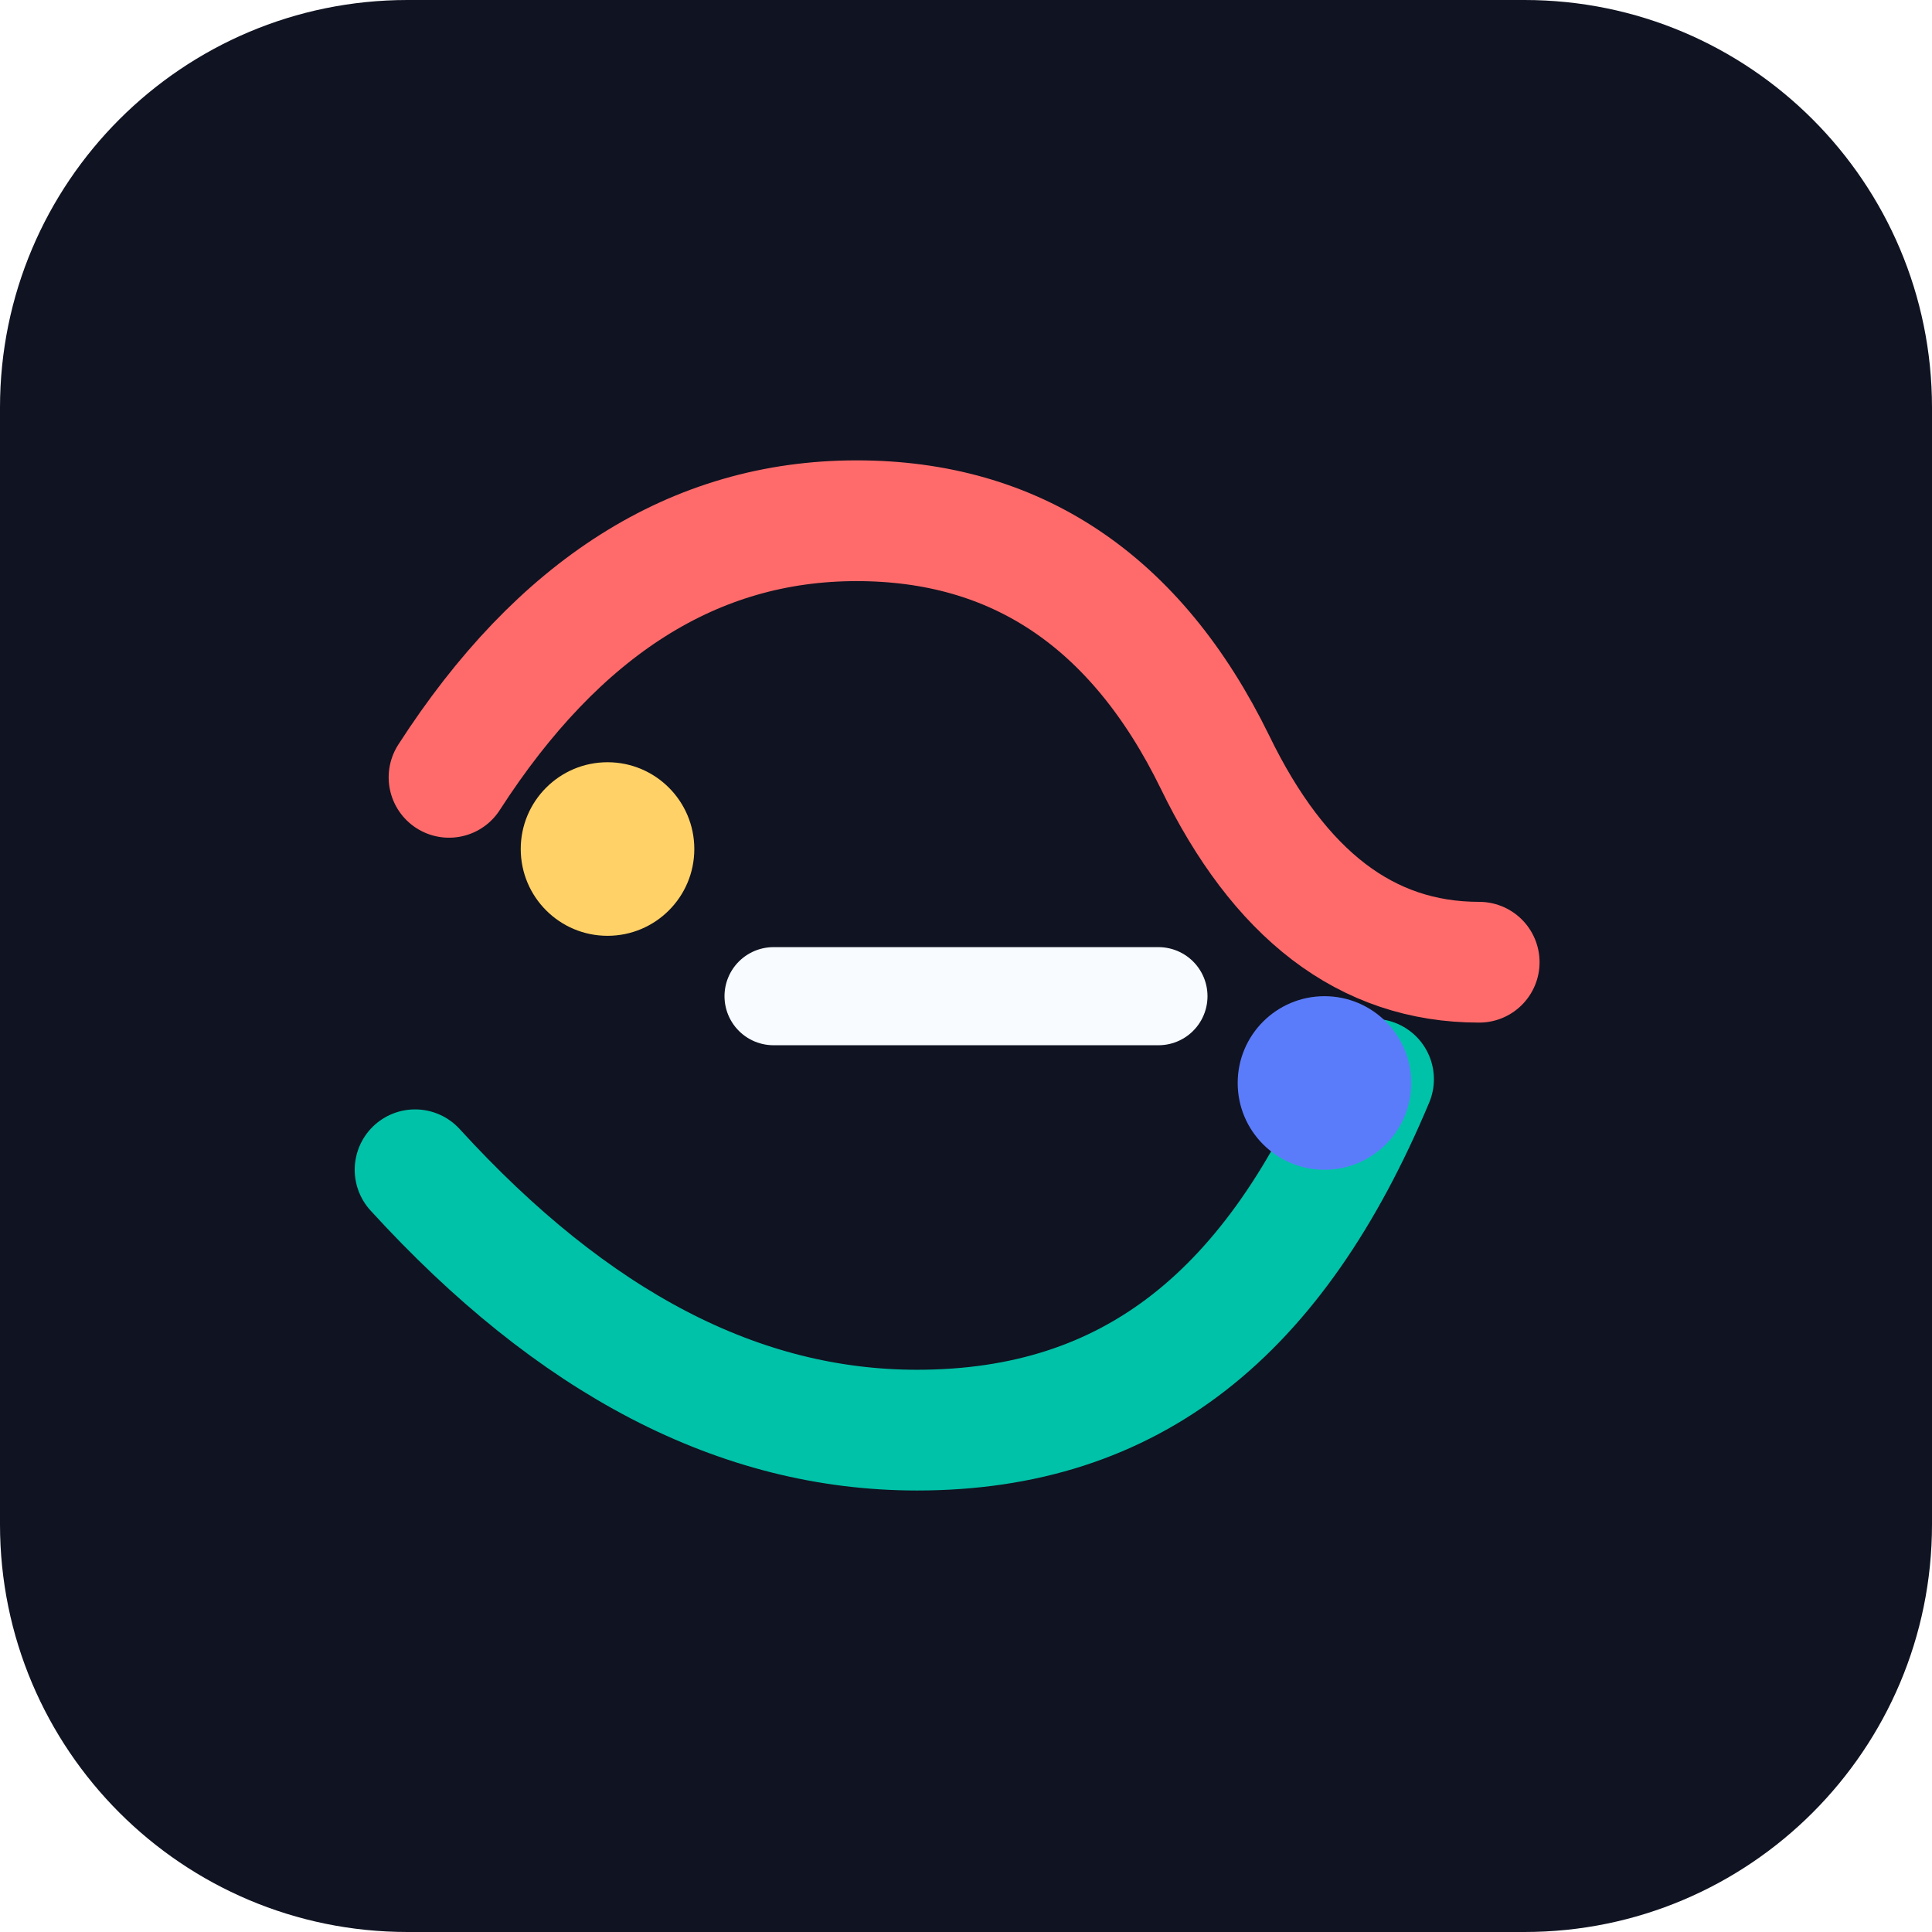
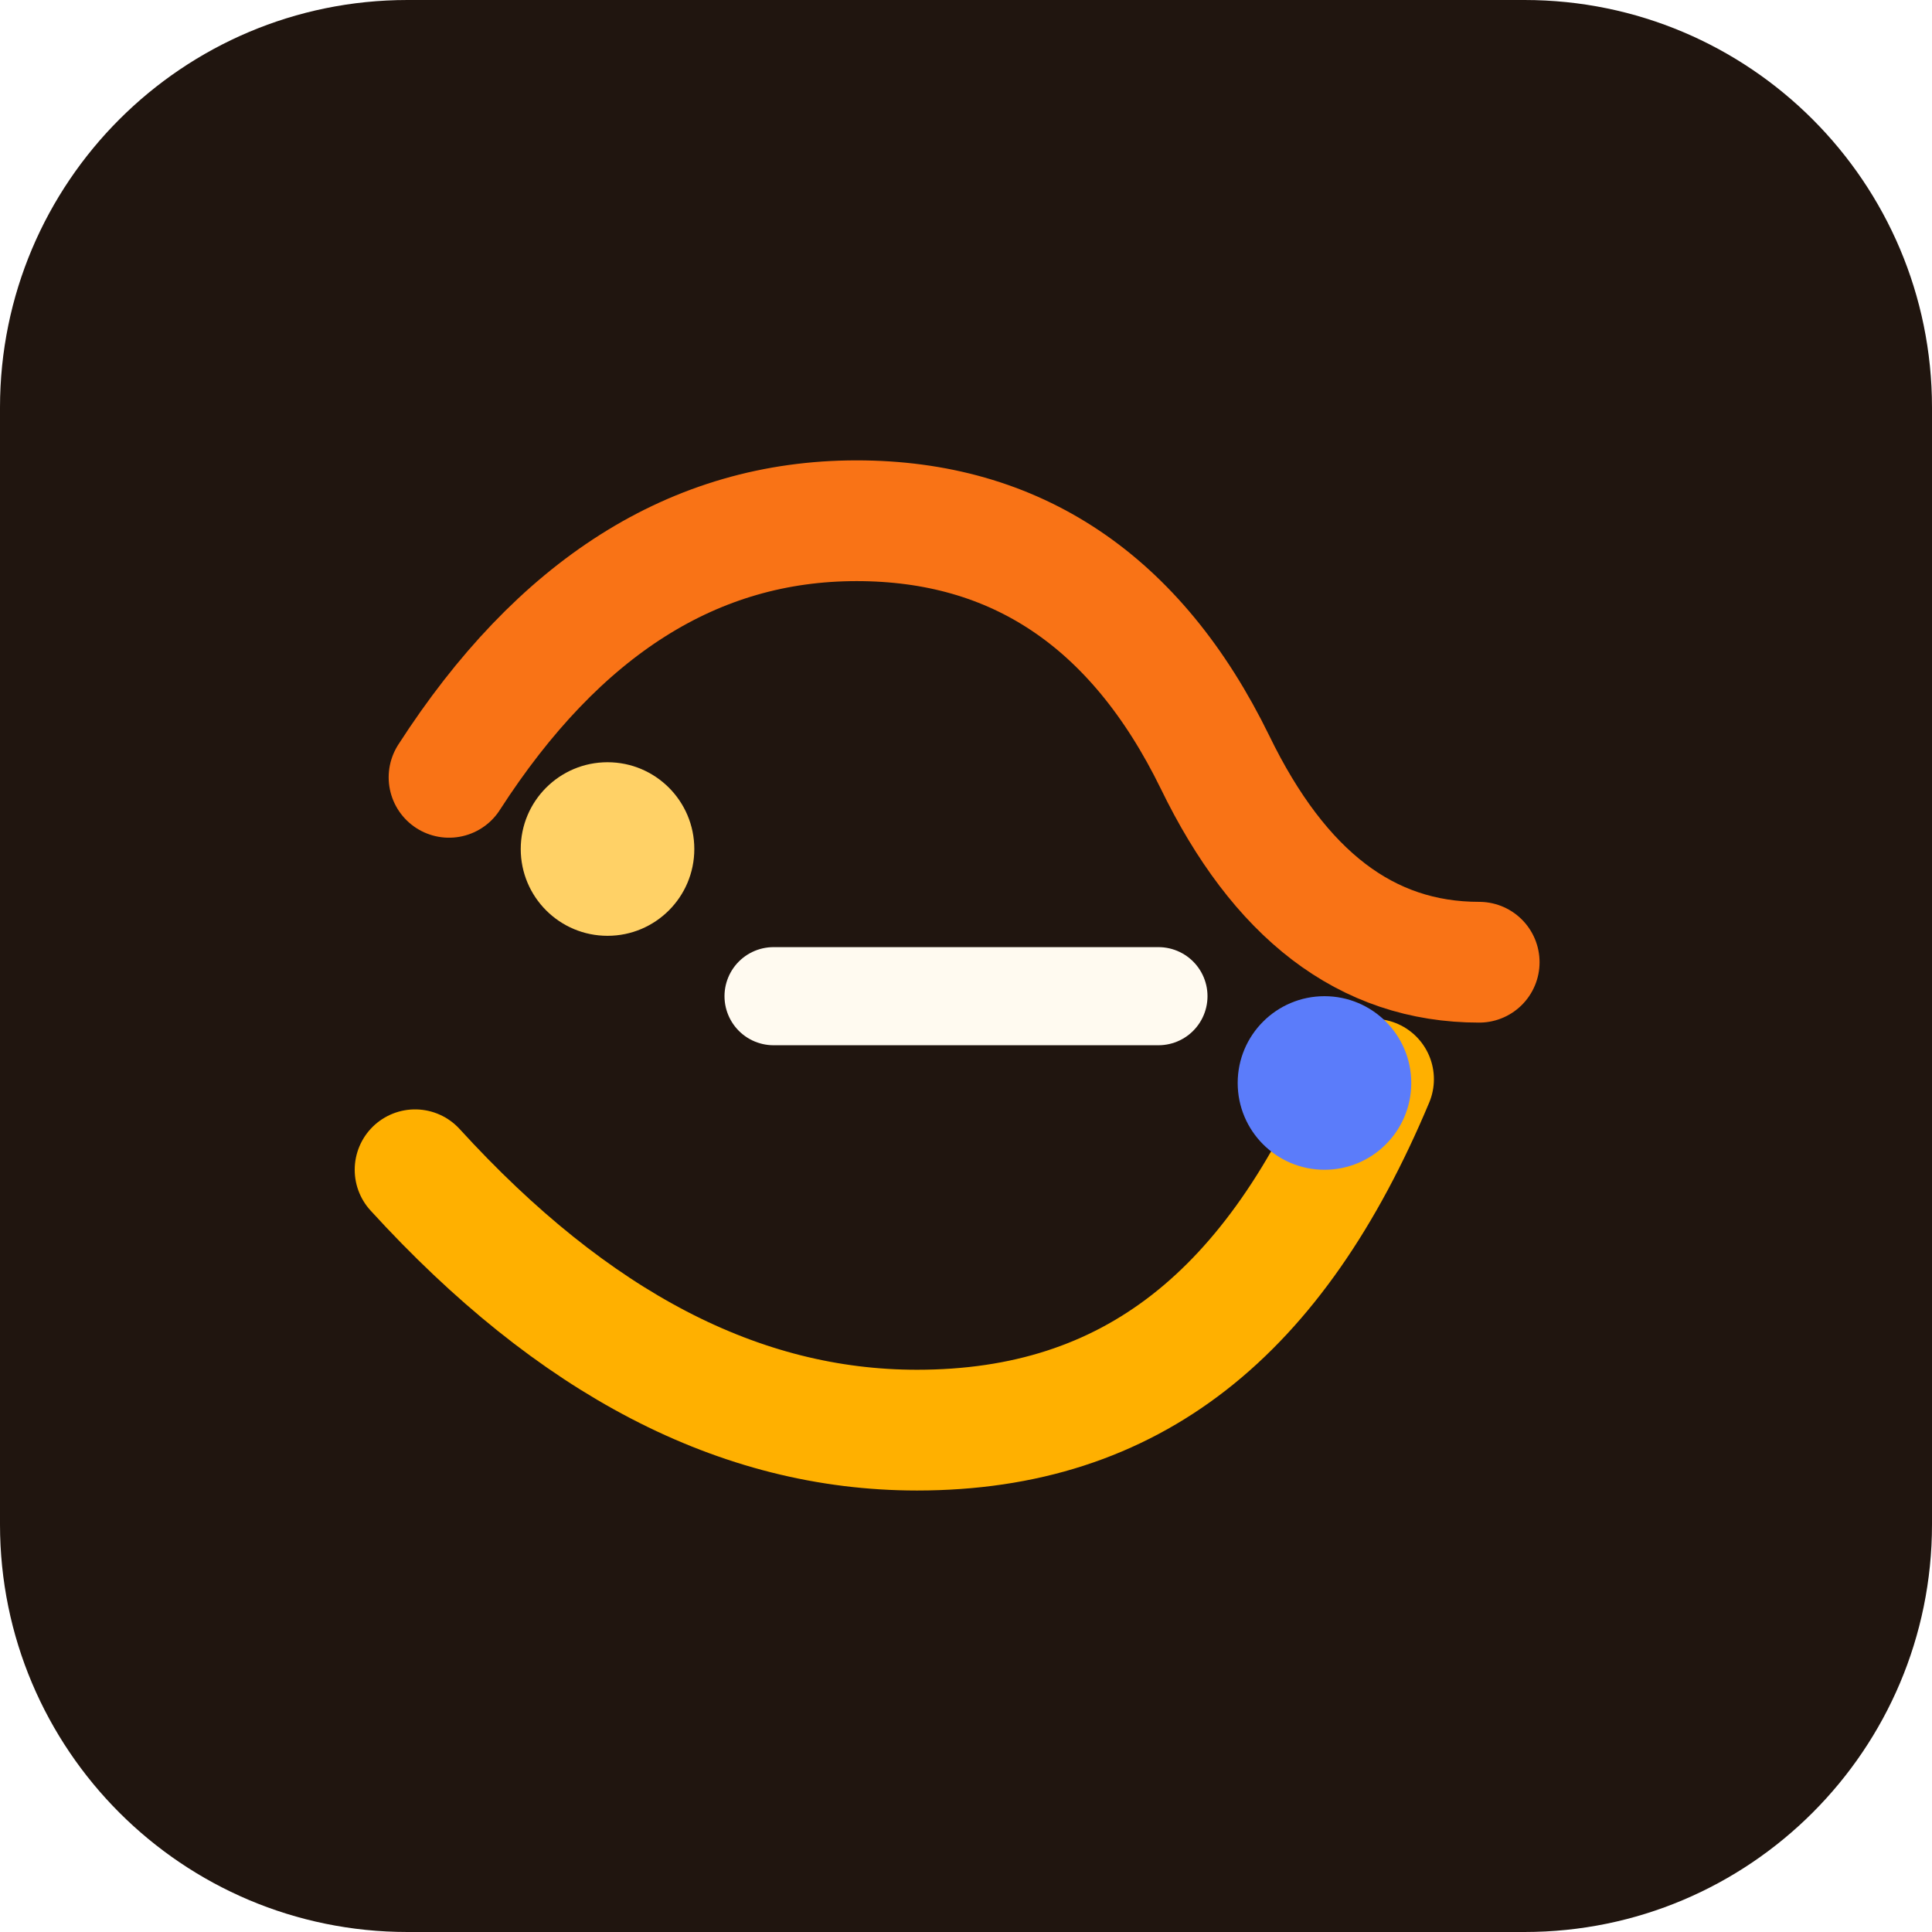
<svg xmlns="http://www.w3.org/2000/svg" viewBox="0 0 512 512" role="img" aria-label="Moodix icon">
-   <rect width="512" height="512" rx="108" fill="#101321" />
-   <path d="M110 310c42 46 86 69 133 69 57 0 95-31 121-93" fill="none" stroke="#00c2a8" stroke-width="32" stroke-linecap="round" />
-   <path d="M119 206c29-45 65-68 108-68 42 0 74 21 95 64 17 35 40 53 70 53" fill="none" stroke="#ff6b6b" stroke-width="32" stroke-linecap="round" />
+   <rect width="512" height="512" rx="108" fill="#20150f" />
+   <path d="M110 310c42 46 86 69 133 69 57 0 95-31 121-93" fill="none" stroke="#ffb000" stroke-width="32" stroke-linecap="round" />
+   <path d="M119 206c29-45 65-68 108-68 42 0 74 21 95 64 17 35 40 53 70 53" fill="none" stroke="#f97316" stroke-width="32" stroke-linecap="round" />
  <circle cx="161" cy="225" r="23" fill="#ffd166" />
  <circle cx="351" cy="287" r="23" fill="#5b7cfa" />
-   <path d="M205 264h102" stroke="#f8fbff" stroke-width="26" stroke-linecap="round" />
+   <path d="M205 264h102" stroke="#fffaf0" stroke-width="26" stroke-linecap="round" />
</svg>
